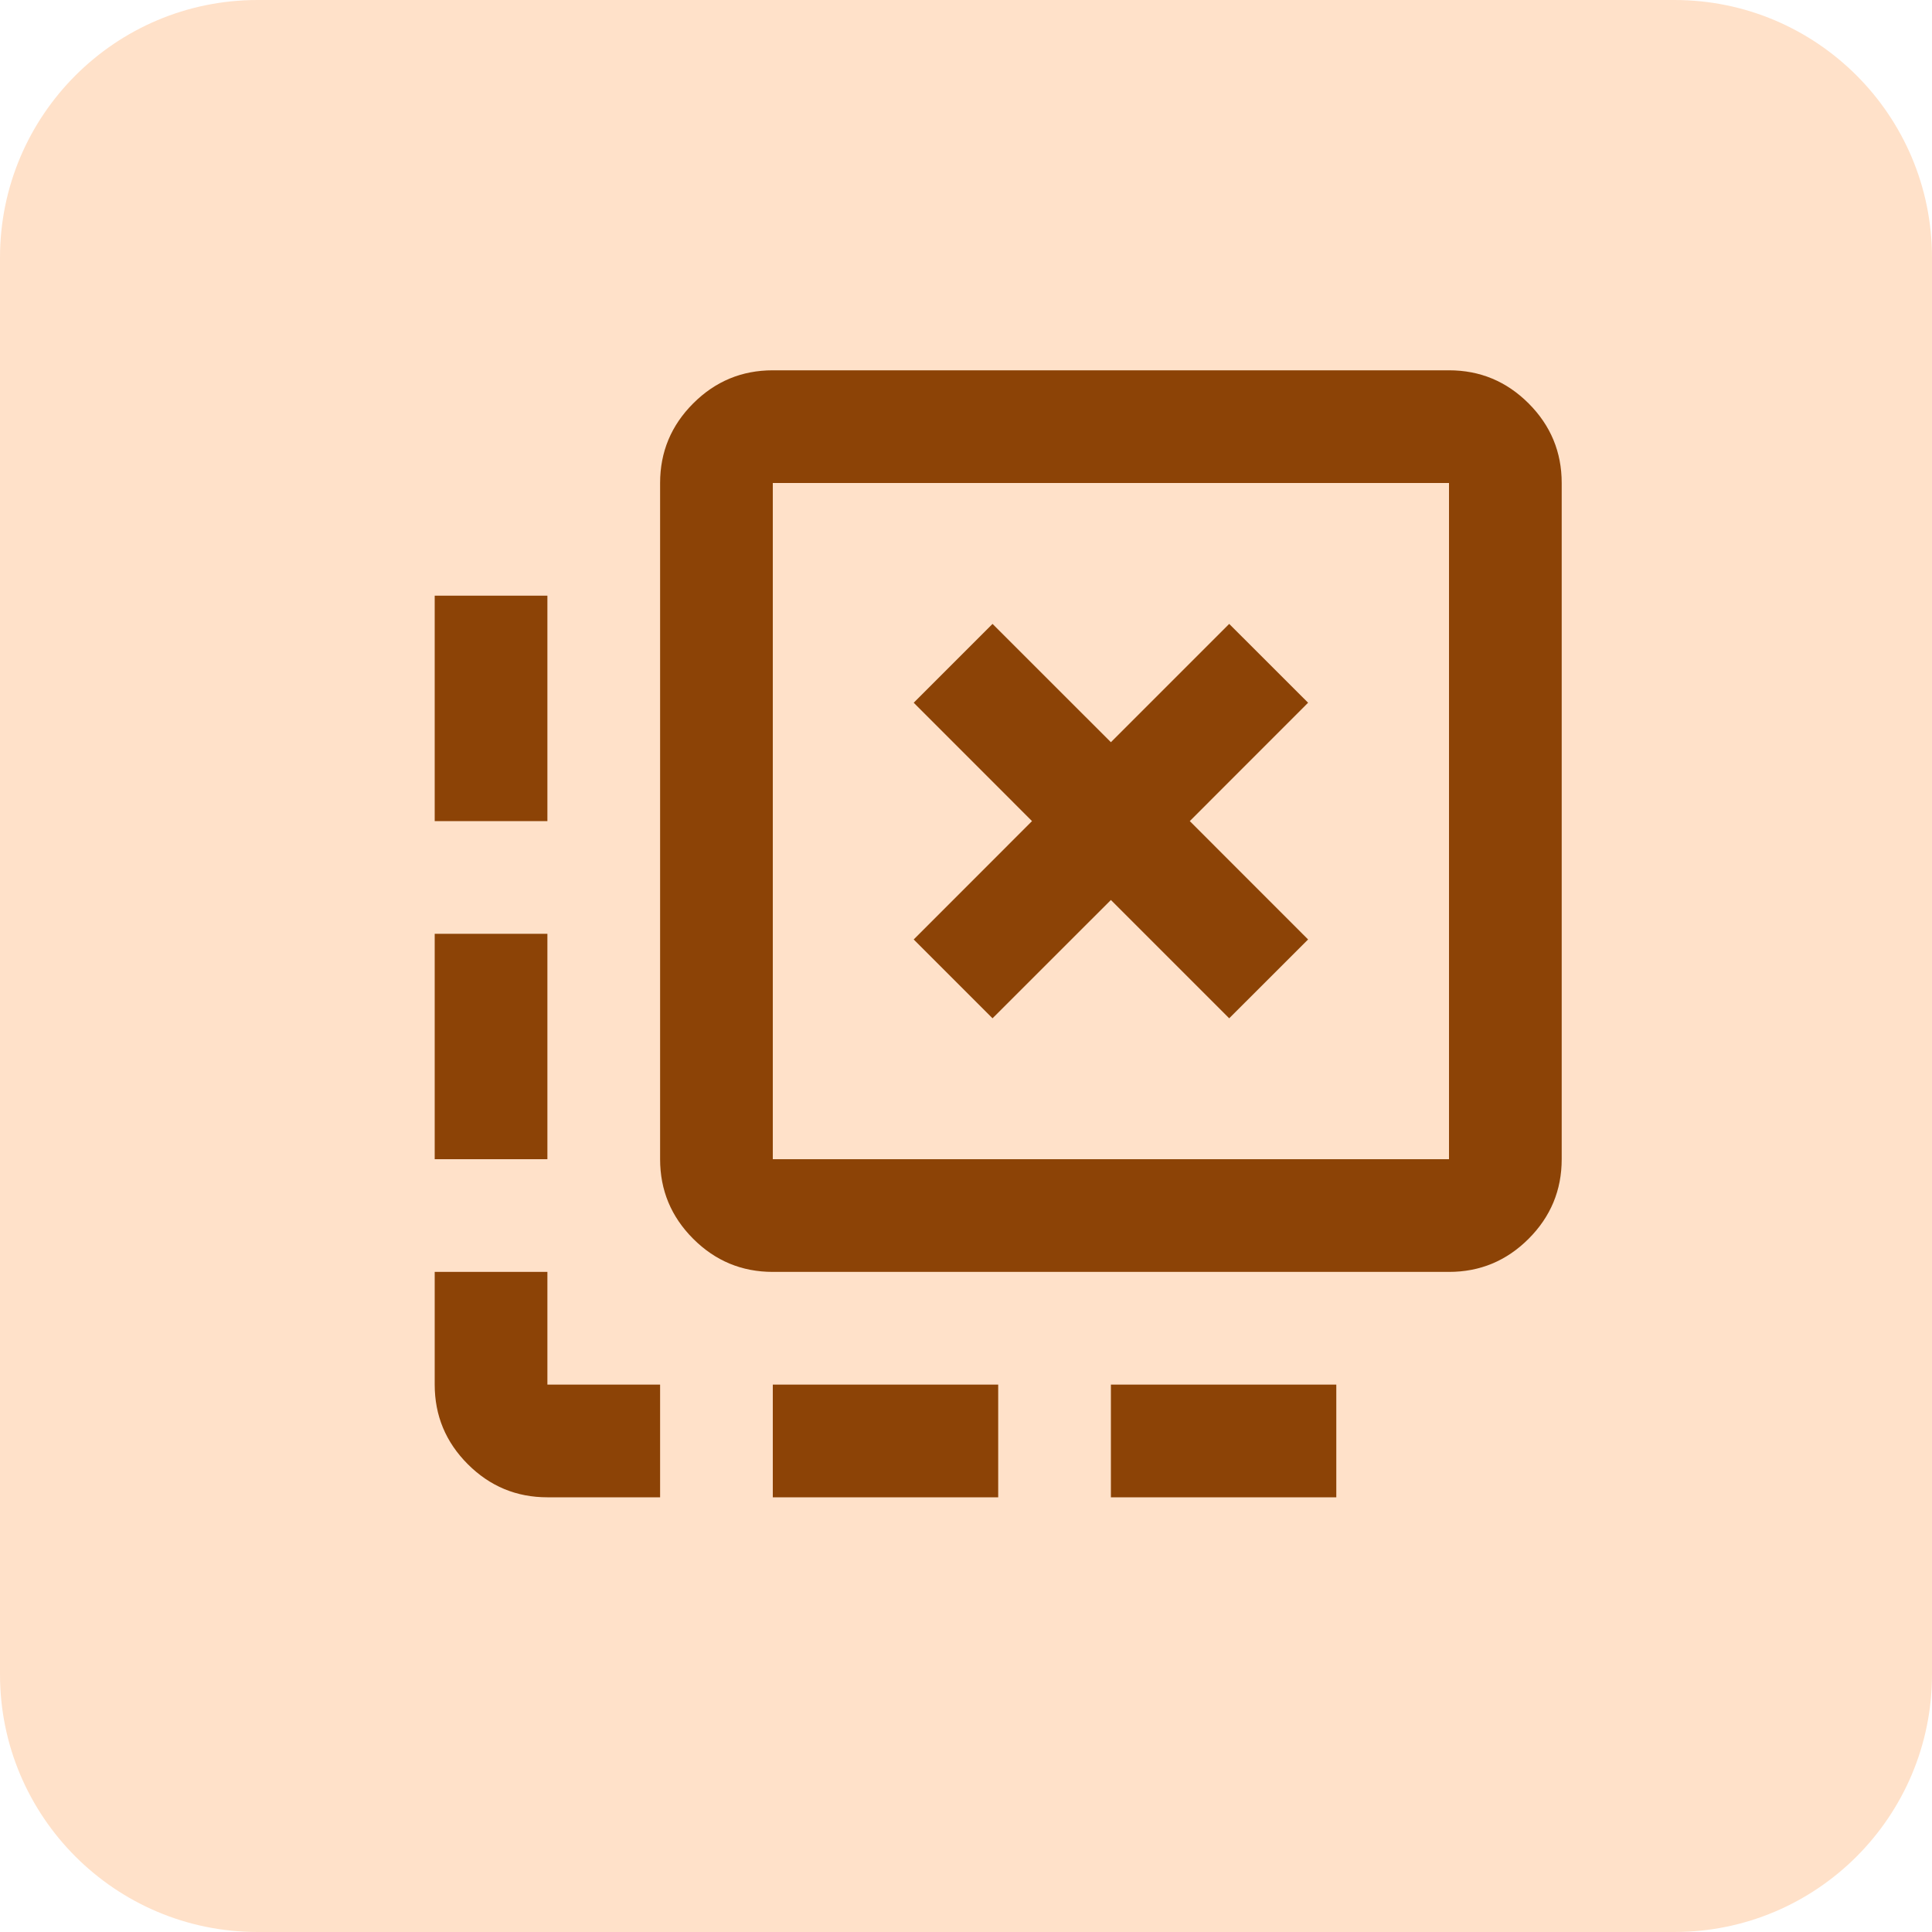
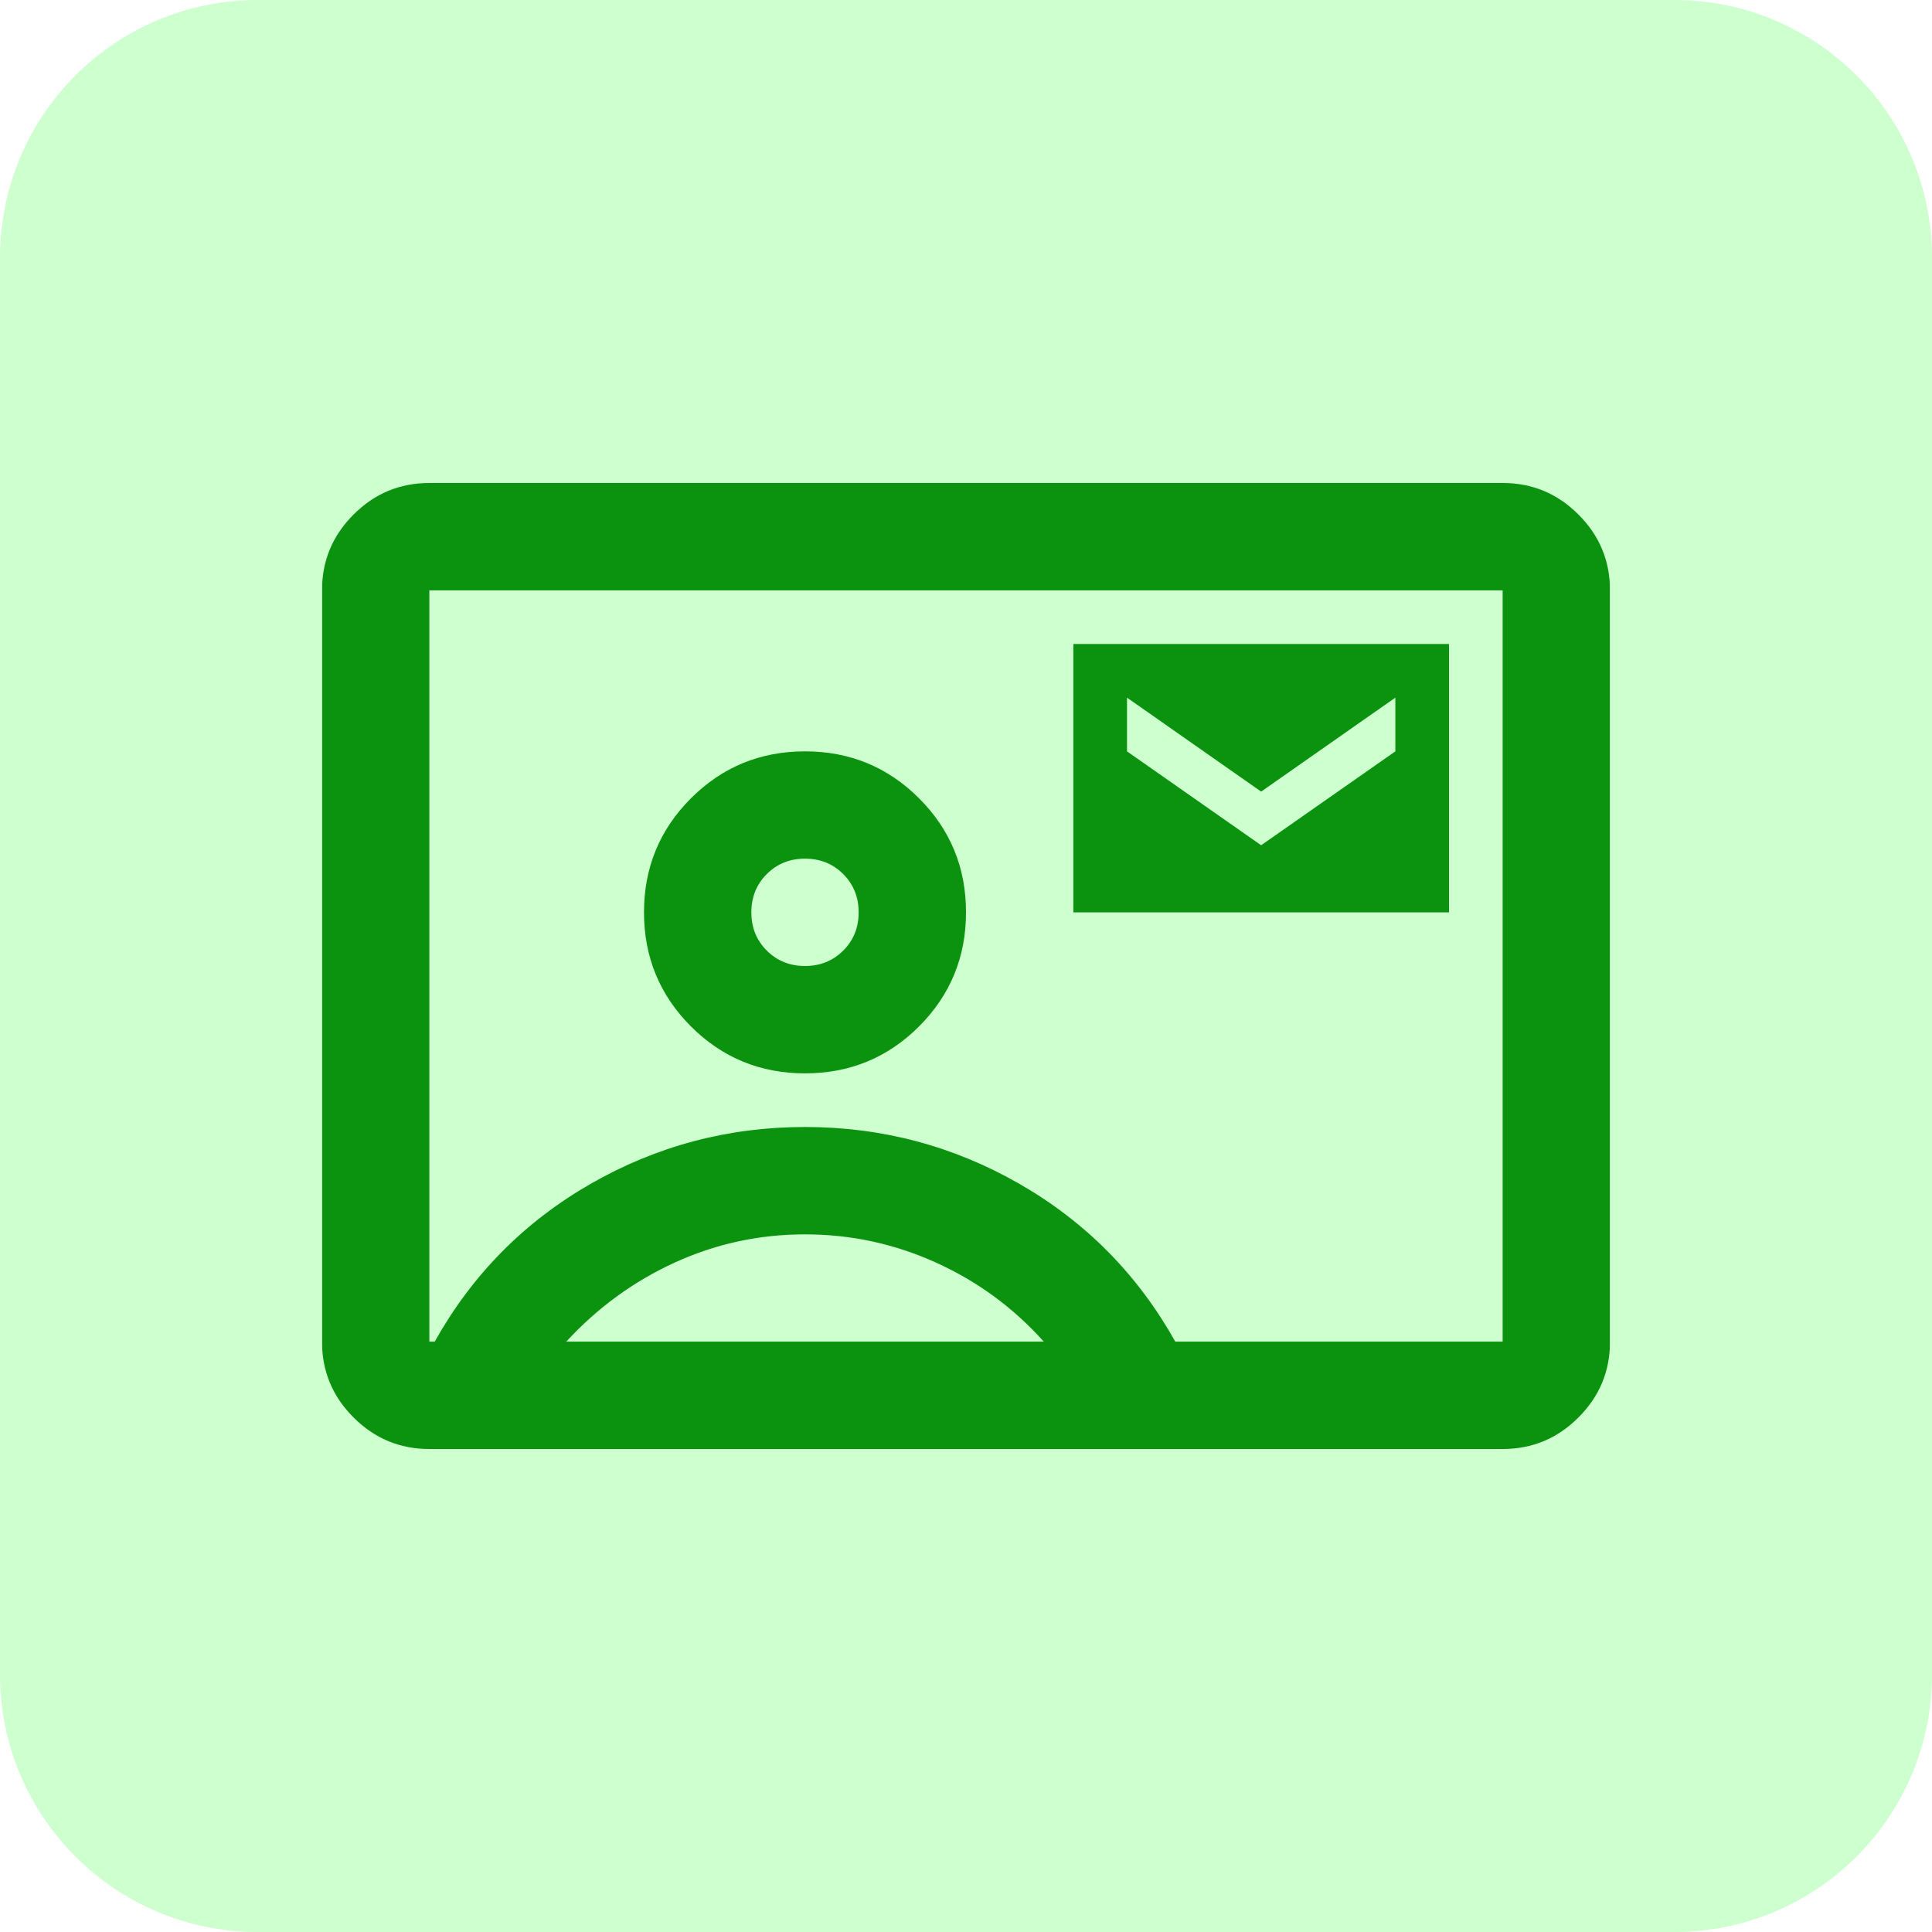
<svg xmlns="http://www.w3.org/2000/svg" width="30" height="30" viewBox="0 0 30 30" fill="none">
-   <rect width="30" height="30" rx="4" fill="#FFE1C9" />
-   <mask id="mask0_3917_22372" style="mask-type:alpha" maskUnits="userSpaceOnUse" x="5" y="4" width="21" height="21">
-     <rect x="5" y="4" width="21" height="21" fill="#D9D9D9" />
+   <rect width="30" height="30" rx="4" fill="#CDFFCF" />
+   <mask id="mask0_1475_25269" style="mask-type:alpha" maskUnits="userSpaceOnUse" x="5" y="5" width="20" height="20">
+     <rect x="5" y="5" width="20" height="20" fill="#D9D9D9" />
  </mask>
-   <g mask="url(#mask0_3917_22372)">
-     <path d="M17.25 23.25V21.5H20.75V23.25H17.25ZM12 23.25V21.5H15.5V23.25H12ZM8.5 12.75H6.75V9.25H8.5V12.75ZM8.5 18H6.75V14.5H8.5V18ZM10.25 23.25H8.5C8.019 23.25 7.607 23.079 7.264 22.736C6.921 22.393 6.75 21.981 6.75 21.5V19.75H8.5V21.5H10.25V23.25ZM15.412 15.812L17.25 13.975L19.087 15.812L20.312 14.588L18.475 12.75L20.312 10.912L19.087 9.688L17.25 11.525L15.412 9.688L14.188 10.912L16.025 12.75L14.188 14.588L15.412 15.812ZM12 19.75C11.519 19.75 11.107 19.579 10.764 19.236C10.421 18.893 10.25 18.481 10.25 18V7.5C10.25 7.019 10.421 6.607 10.764 6.264C11.107 5.921 11.519 5.75 12 5.75H22.5C22.981 5.75 23.393 5.921 23.736 6.264C24.079 6.607 24.25 7.019 24.25 7.5V18C24.25 18.481 24.079 18.893 23.736 19.236C23.393 19.579 22.981 19.75 22.5 19.75H12ZM12 18H22.5V7.5H12V18Z" fill="#8C4306" />
+   <g mask="url(#mask0_1475_25269)">
+     <path d="M16.667 14.167H22.5V10H16.667V14.167ZM19.583 13.125L17.5 11.667V10.833L19.583 12.292L21.667 10.833V11.667L19.583 13.125ZM6.667 22.5C6.208 22.5 5.816 22.337 5.49 22.01C5.163 21.684 5 21.292 5 20.833V9.167C5 8.708 5.163 8.316 5.49 7.99C5.816 7.663 6.208 7.5 6.667 7.5H23.333C23.792 7.5 24.184 7.663 24.51 7.99C24.837 8.316 25 8.708 25 9.167V20.833C25 21.292 24.837 21.684 24.51 22.01C24.184 22.337 23.792 22.5 23.333 22.5H6.667ZM18.25 20.833H23.333V9.167H6.667V20.833H6.75C7.333 19.792 8.139 18.976 9.167 18.385C10.194 17.795 11.306 17.5 12.5 17.5C13.694 17.5 14.806 17.795 15.833 18.385C16.861 18.976 17.667 19.792 18.25 20.833ZM12.5 16.667C13.194 16.667 13.785 16.424 14.271 15.938C14.757 15.451 15 14.861 15 14.167C15 13.472 14.757 12.882 14.271 12.396C13.785 11.91 13.194 11.667 12.5 11.667C11.806 11.667 11.215 11.91 10.729 12.396C10.243 12.882 10 13.472 10 14.167C10 14.861 10.243 15.451 10.729 15.938C11.215 16.424 11.806 16.667 12.5 16.667ZM8.792 20.833H16.208C15.736 20.306 15.177 19.896 14.531 19.604C13.885 19.312 13.208 19.167 12.5 19.167C11.792 19.167 11.118 19.312 10.479 19.604C9.84 19.896 9.278 20.306 8.792 20.833ZM12.5 15C12.264 15 12.066 14.92 11.906 14.76C11.746 14.601 11.667 14.403 11.667 14.167C11.667 13.931 11.746 13.733 11.906 13.573C12.066 13.413 12.264 13.333 12.5 13.333C12.736 13.333 12.934 13.413 13.094 13.573C13.254 13.733 13.333 13.931 13.333 14.167C13.333 14.403 13.254 14.601 13.094 14.76C12.934 14.92 12.736 15 12.5 15Z" fill="#0B930F" />
  </g>
</svg>
